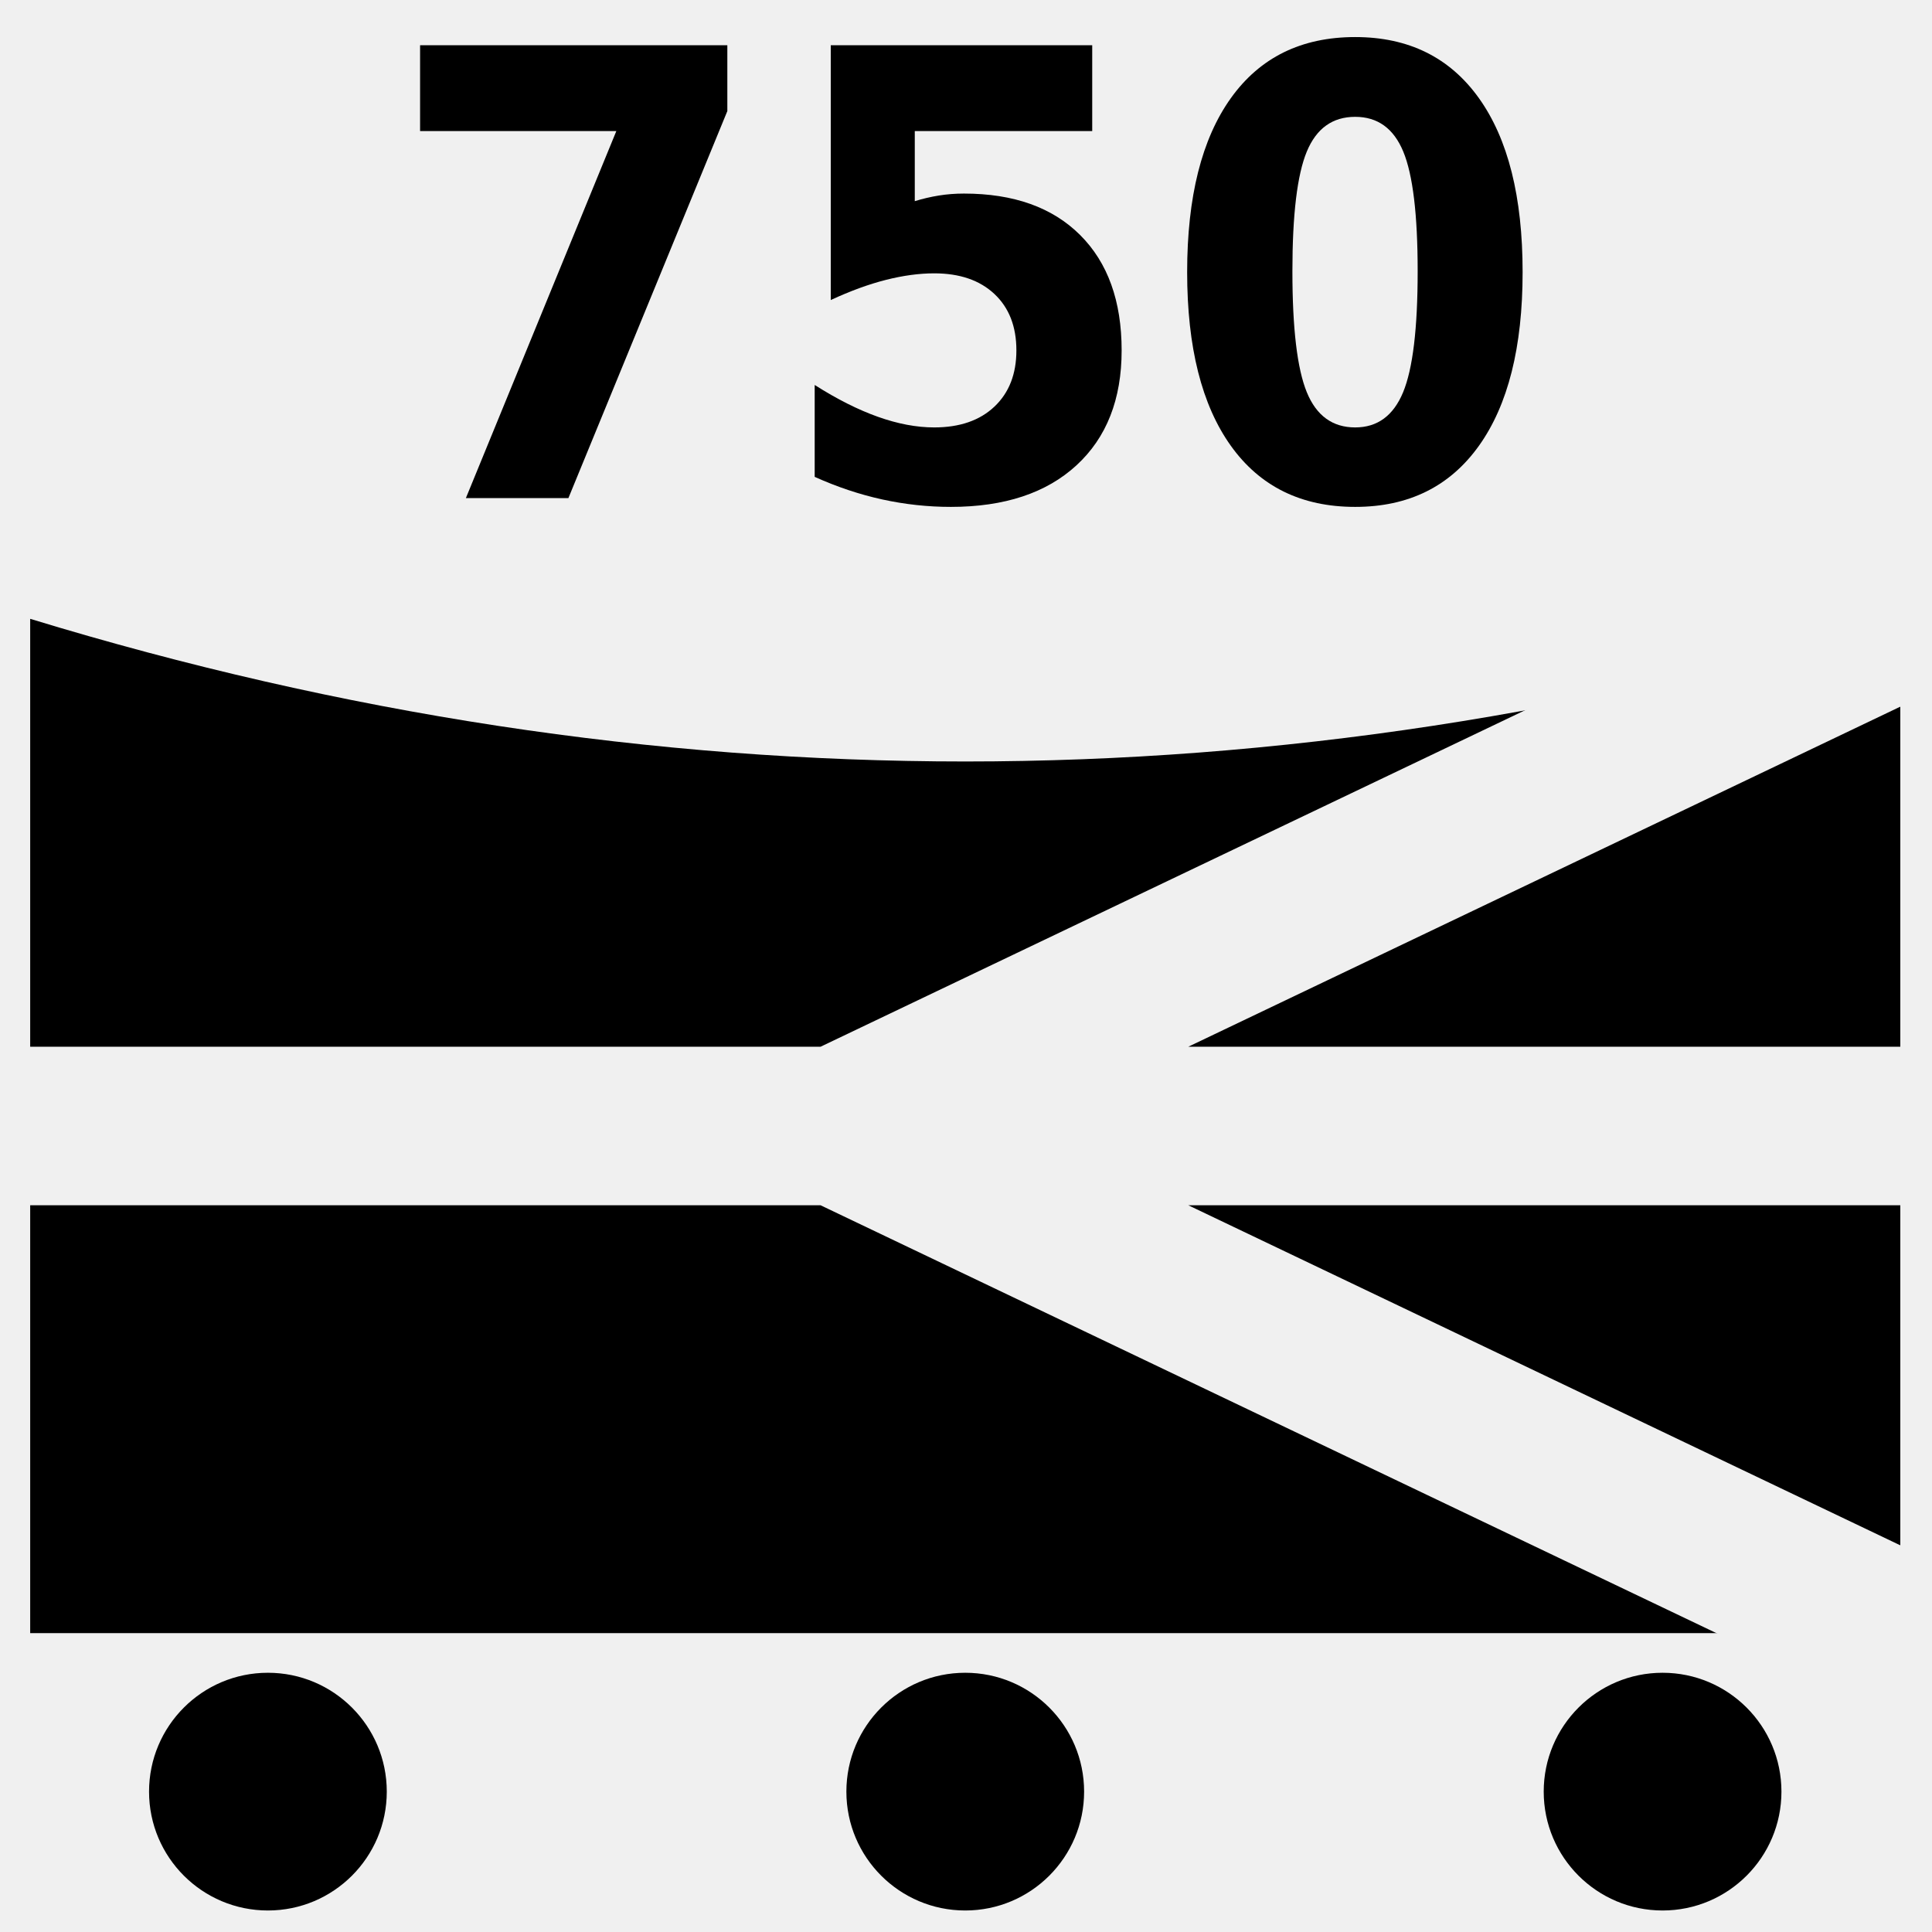
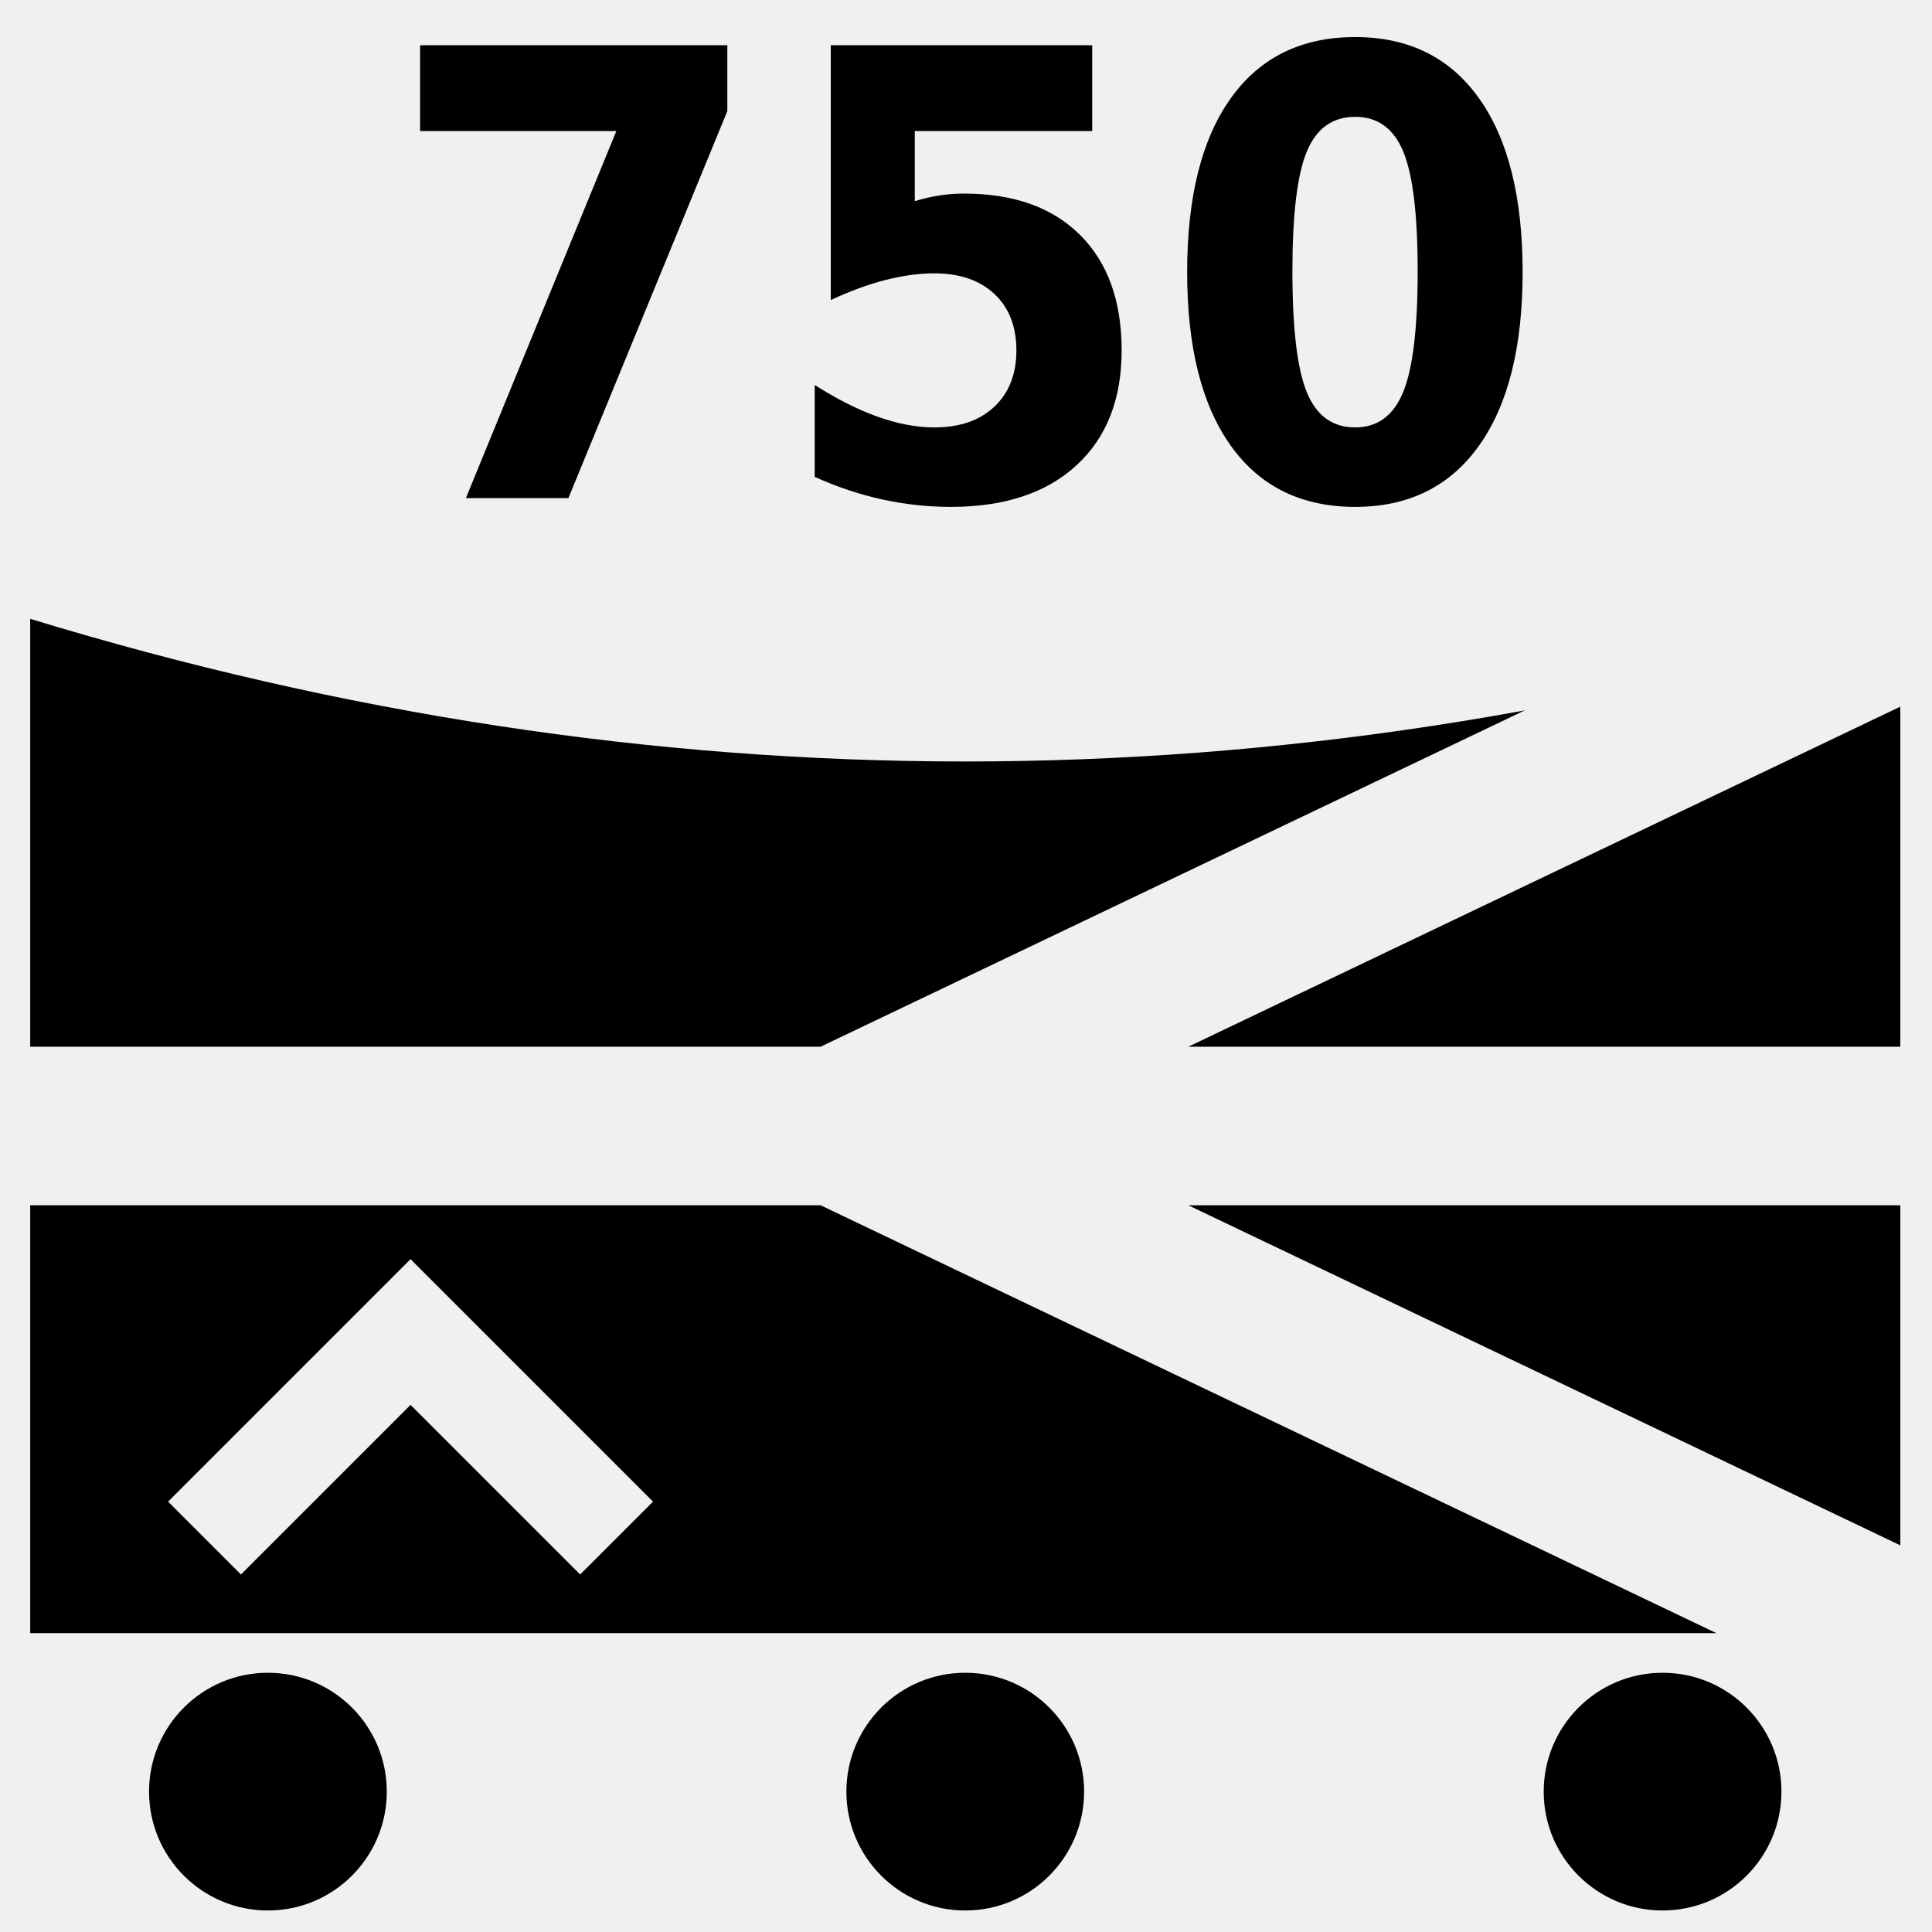
<svg xmlns="http://www.w3.org/2000/svg" width="256" height="256" viewBox="0 0 256 256">
  <defs>
    <mask id="fd" maskUnits="userSpaceOnUse" x="0" y="0" width="256" height="256">
      <rect x="0" y="0" width="256" height="256" fill="#ffffff" />
      <path d="M0,128 L256,128 M112,128 L266.1,54.4 M112,128 L266.1,201.6" fill="none" stroke="#000000" stroke-width="20" />
+       <path d="M32,180 L58,154 L84,180" fill="none" stroke="#000000" stroke-width="13" stroke-linejoin="miter" stroke-miterlimit="4" />
    </mask>
  </defs>
  <g fill="#000000">
    <g transform="translate(50.72,66.0) scale(0.04019,-0.04019)">
      <path transform="translate(0,0)" d="M123 1493H1136V1276L612 0H274L770 1210H123Z" />
      <path transform="translate(1282,0)" d="M195 1493H1057V1210H472V979Q511 991 551.0 997.5Q591 1004 634 1004Q880 1004 1017.0 867.5Q1154 731 1154 487Q1154 245 1005.0 108.0Q856 -29 591 -29Q477 -29 365.0 -4.5Q253 20 142 70V373Q252 303 350.5 268.0Q449 233 536 233Q662 233 734.5 301.5Q807 370 807 487Q807 605 734.5 673.0Q662 741 536 741Q462 741 377.0 719.5Q292 698 195 653Z" />
      <path transform="translate(2564,0)" d="M848 748Q848 1028 800.5 1142.5Q753 1257 642 1257Q530 1257 482.5 1142.5Q435 1028 435 748Q435 465 482.5 349.0Q530 233 642 233Q752 233 800.0 349.0Q848 465 848 748ZM1194 745Q1194 374 1050.0 172.5Q906 -29 642 -29Q376 -29 232.0 172.5Q88 374 88 745Q88 1117 232.0 1318.5Q376 1520 642 1520Q906 1520 1050.0 1318.5Q1194 1117 1194 745Z" />
    </g>
  </g>
  <g transform="translate(-6.5,14.8) scale(1.05)" fill="#000000">
    <path d="M10,64 L10,192 L246,192 L246,64 Q128,100 10,64 Z" mask="url(#fd)" />
    <circle cx="40" cy="212" r="15" />
    <circle cx="128" cy="212" r="15" />
    <circle cx="216" cy="212" r="15" />
  </g>
</svg>
